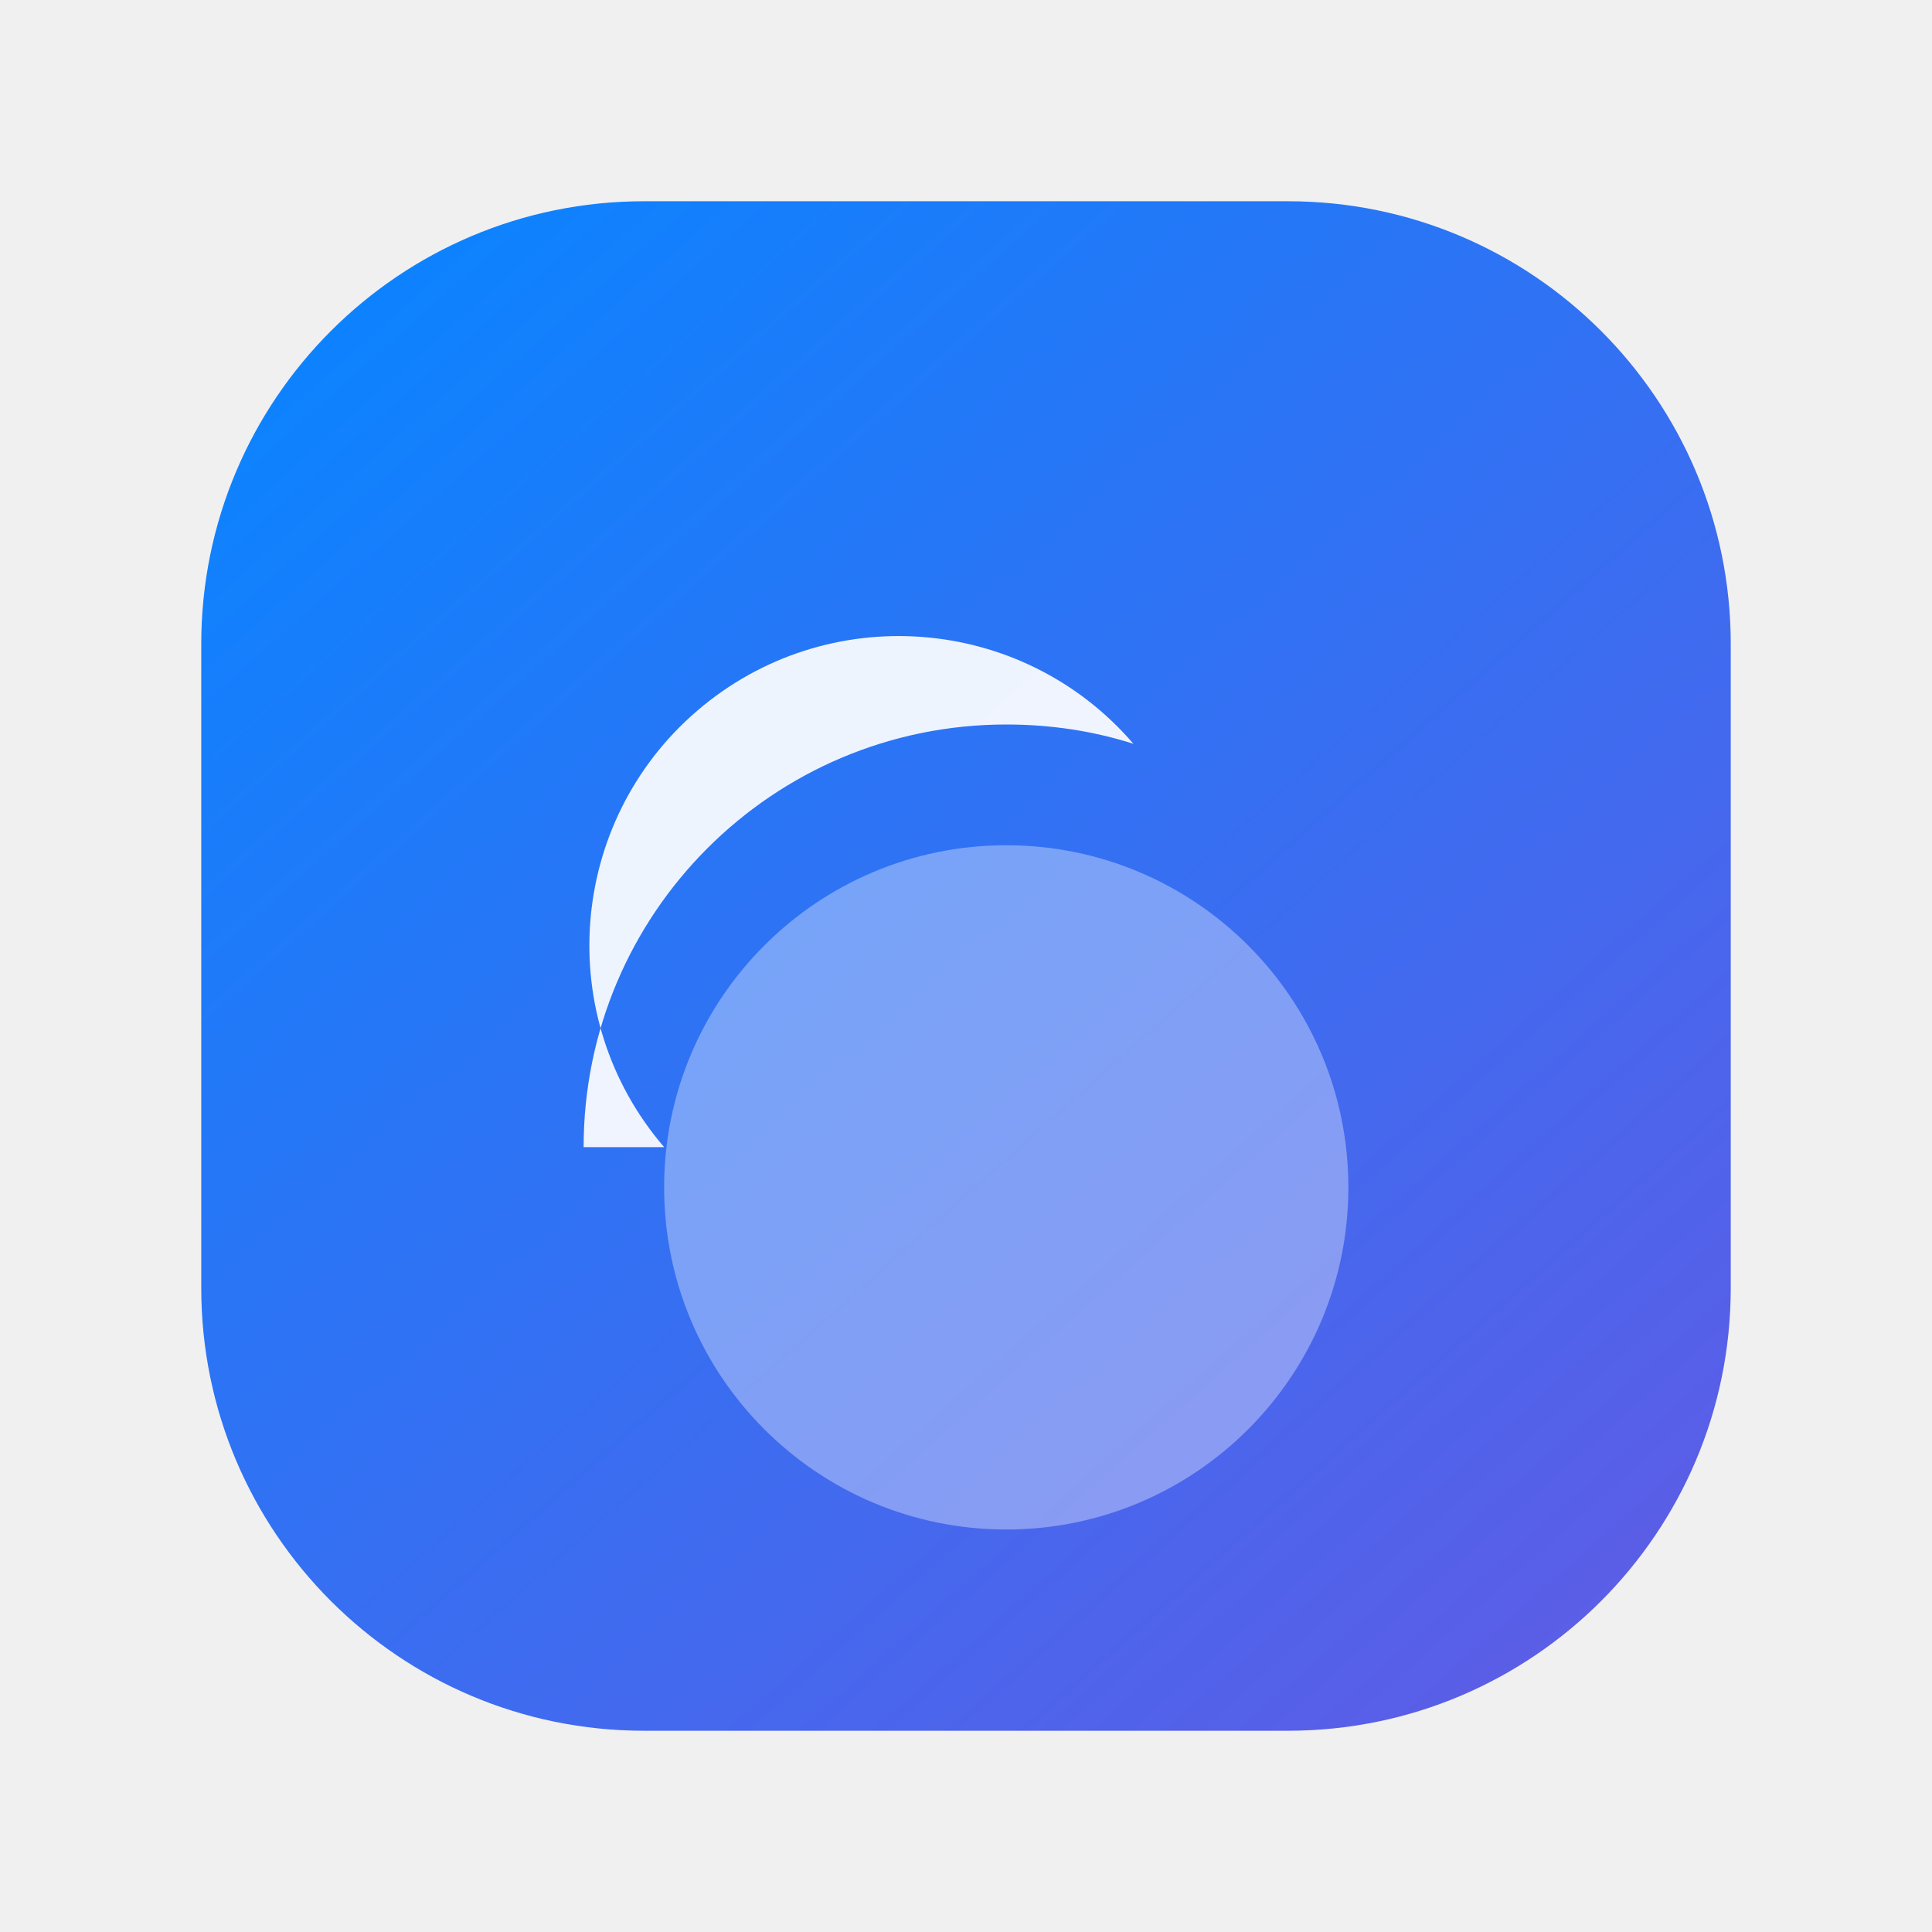
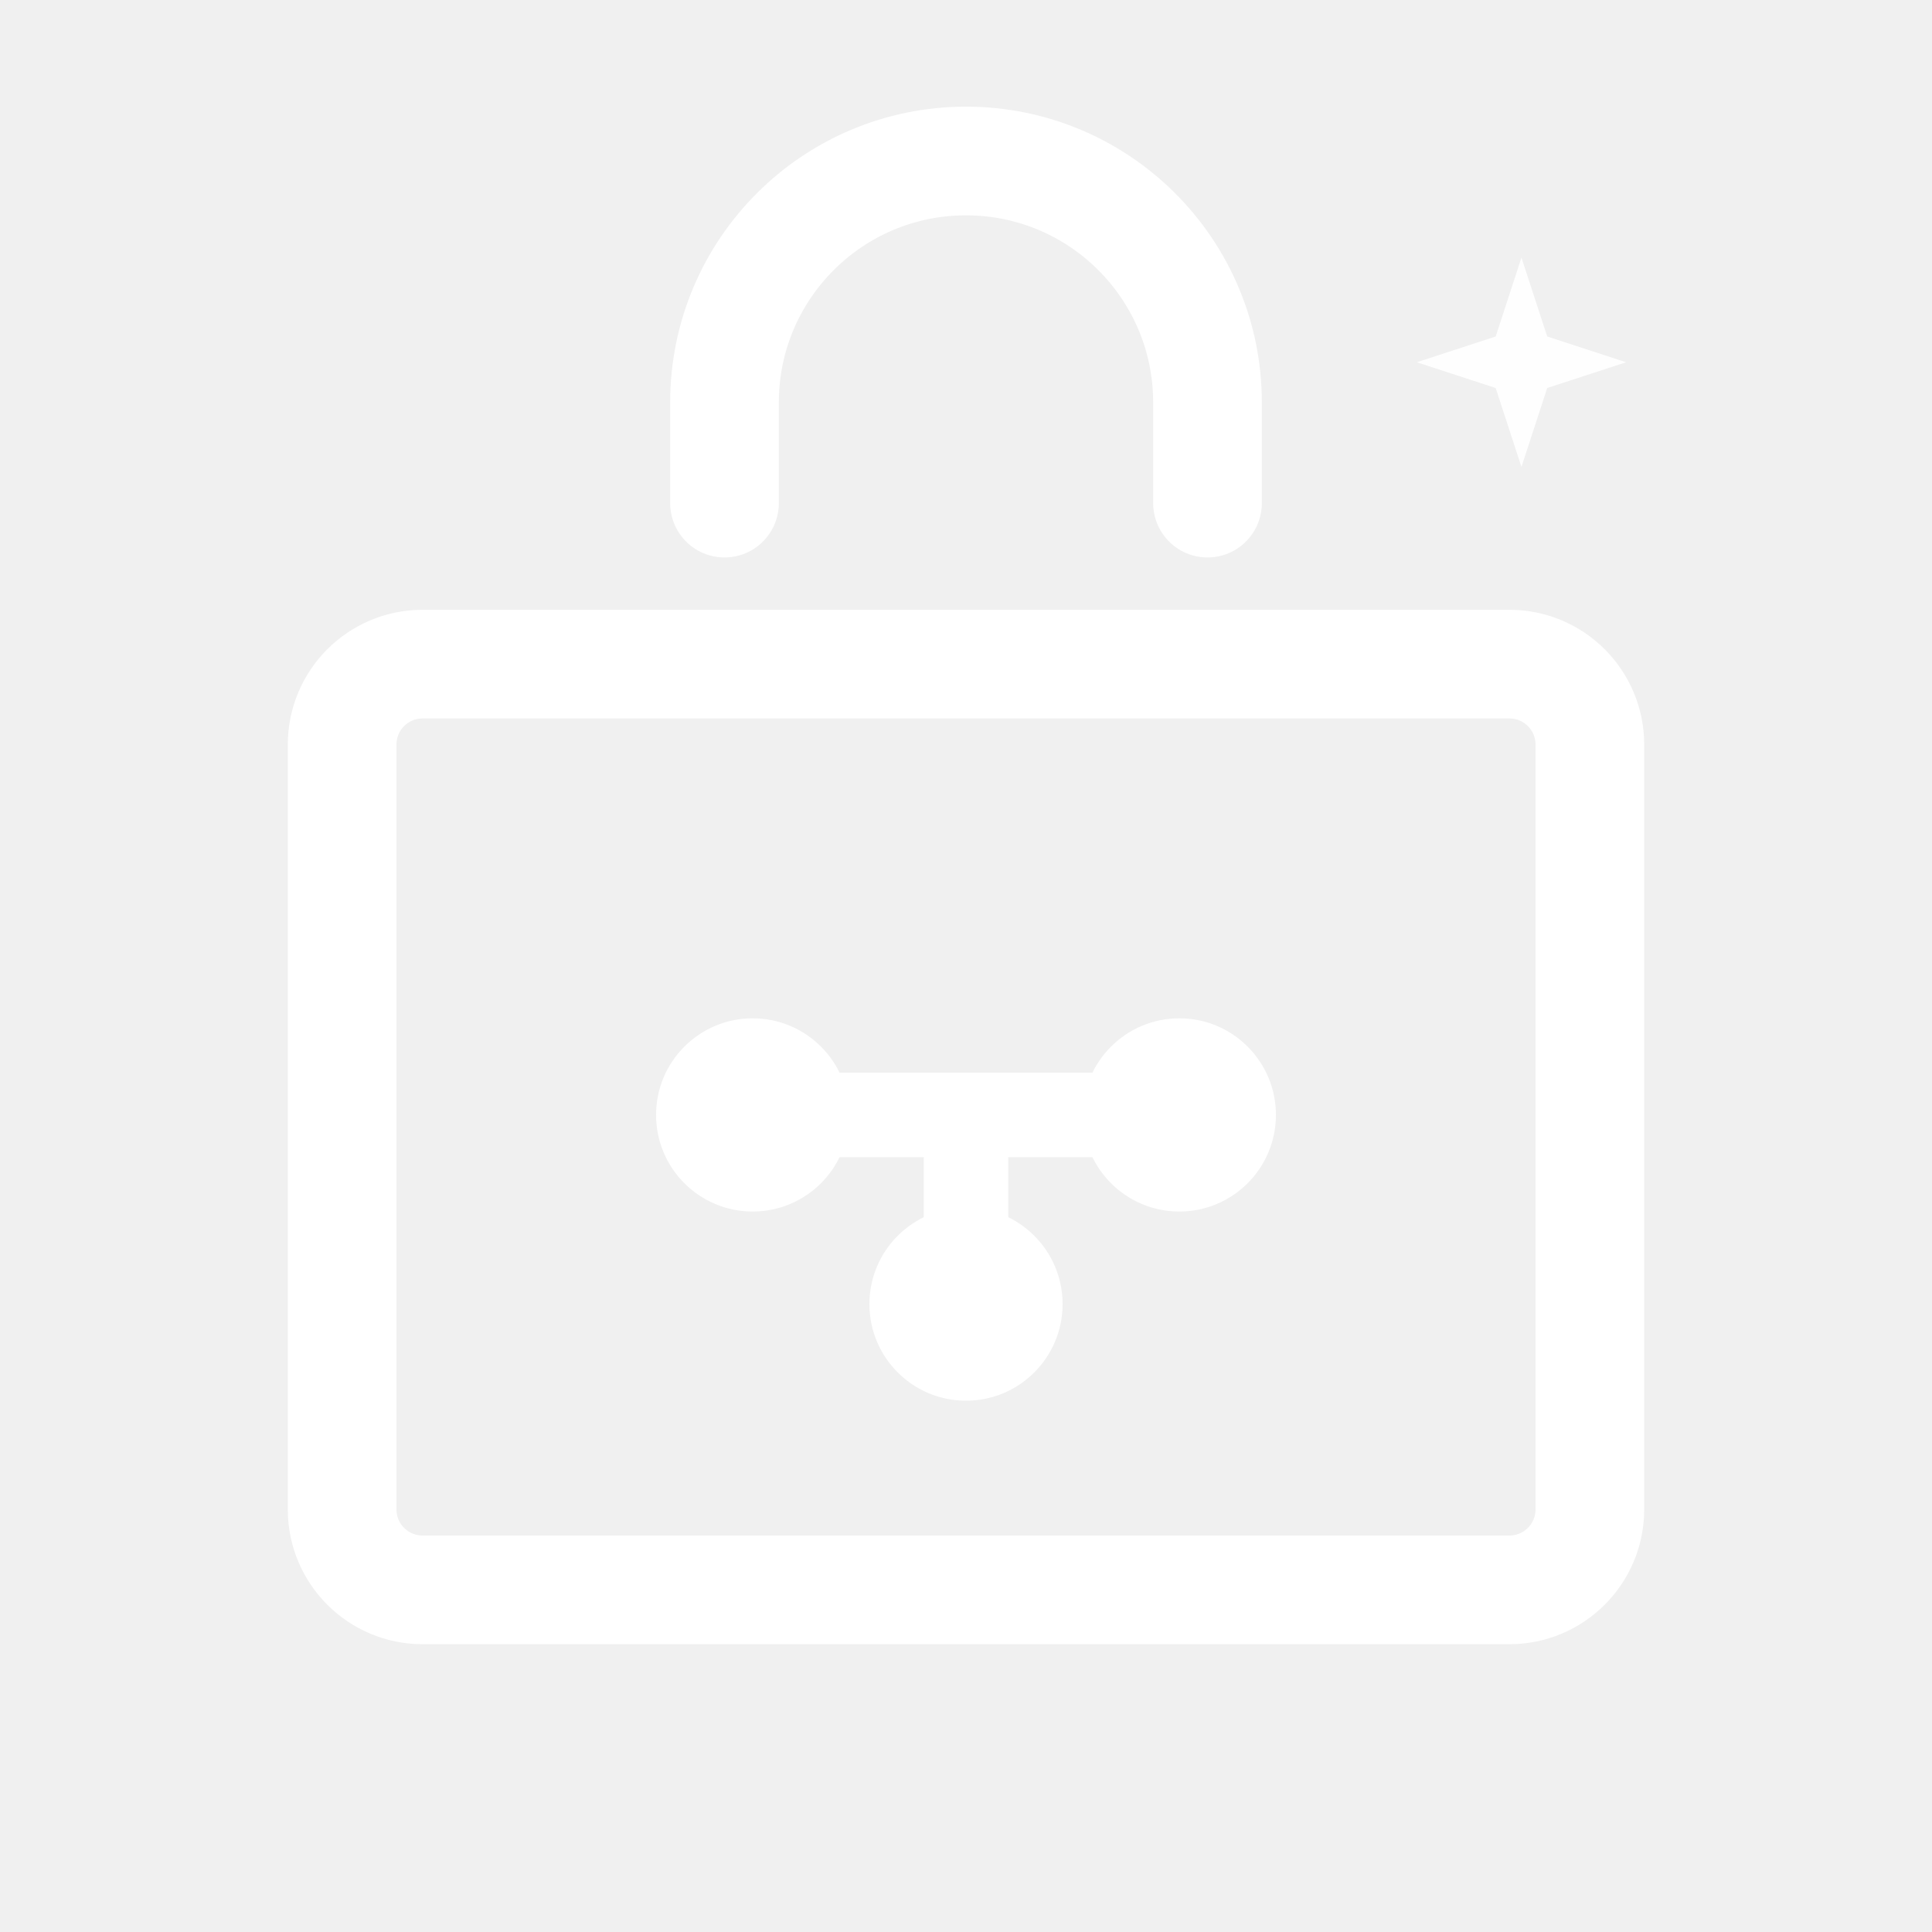
- <svg xmlns="http://www.w3.org/2000/svg" width="24" height="24" viewBox="0 0 24 24" fill="none">
-   <defs>
-     <linearGradient id="g" x1="4" y1="3" x2="20" y2="21" gradientUnits="userSpaceOnUse">
-       <stop stop-color="#0A84FF" />
-       <stop offset="1" stop-color="#5E5CE6" />
-     </linearGradient>
-   </defs>
-   <rect x="2.5" y="2.5" width="19" height="19" rx="5.5" fill="url(#g)" />
-   <path d="M7.25 14.25c0-2.9 2.35-5.25 5.25-5.25.55 0 1.08.08 1.58.24a3.75 3.75 0 1 0-5.83 5.01z" fill="white" fill-opacity="0.92" />
-   <path d="M12.5 10.5a4.25 4.25 0 1 1 0 8.5 4.25 4.25 0 0 1 0-8.5z" fill="white" fill-opacity="0.35" />
+ <svg xmlns="http://www.w3.org/2000/svg" width="24" height="24" viewBox="0 0 24 24" fill="none" aria-hidden="true">
+   <path d="M9 6.25V5a3 3 0 0 1 6 0v1.25M5.25 8.25h13.5a1 1 0 0 1 1 1v9.5a1 1 0 0 1-1 1H5.25a1 1 0 0 1-1-1v-9.5a1 1 0 0 1 1-1z" stroke="#FFFFFF" stroke-width="1.35" stroke-linejoin="round" stroke-linecap="round" />
+   <circle cx="9.35" cy="13.85" r="1.2" fill="#FFFFFF" />
+   <circle cx="14.65" cy="13.85" r="1.2" fill="#FFFFFF" />
+   <circle cx="12" cy="16.2" r="1.2" fill="#FFFFFF" />
+   <path stroke="#FFFFFF" stroke-width="1.05" stroke-linecap="round" d="M9.35 13.85h5.3M12 13.85v2.35" />
+   <path fill="#FFFFFF" d="M18.9 3.2l.32.98.98.32-.98.32-.32.98-.32-.98-.98-.32.98-.32.32-.98z" opacity="0.95" />
</svg>
